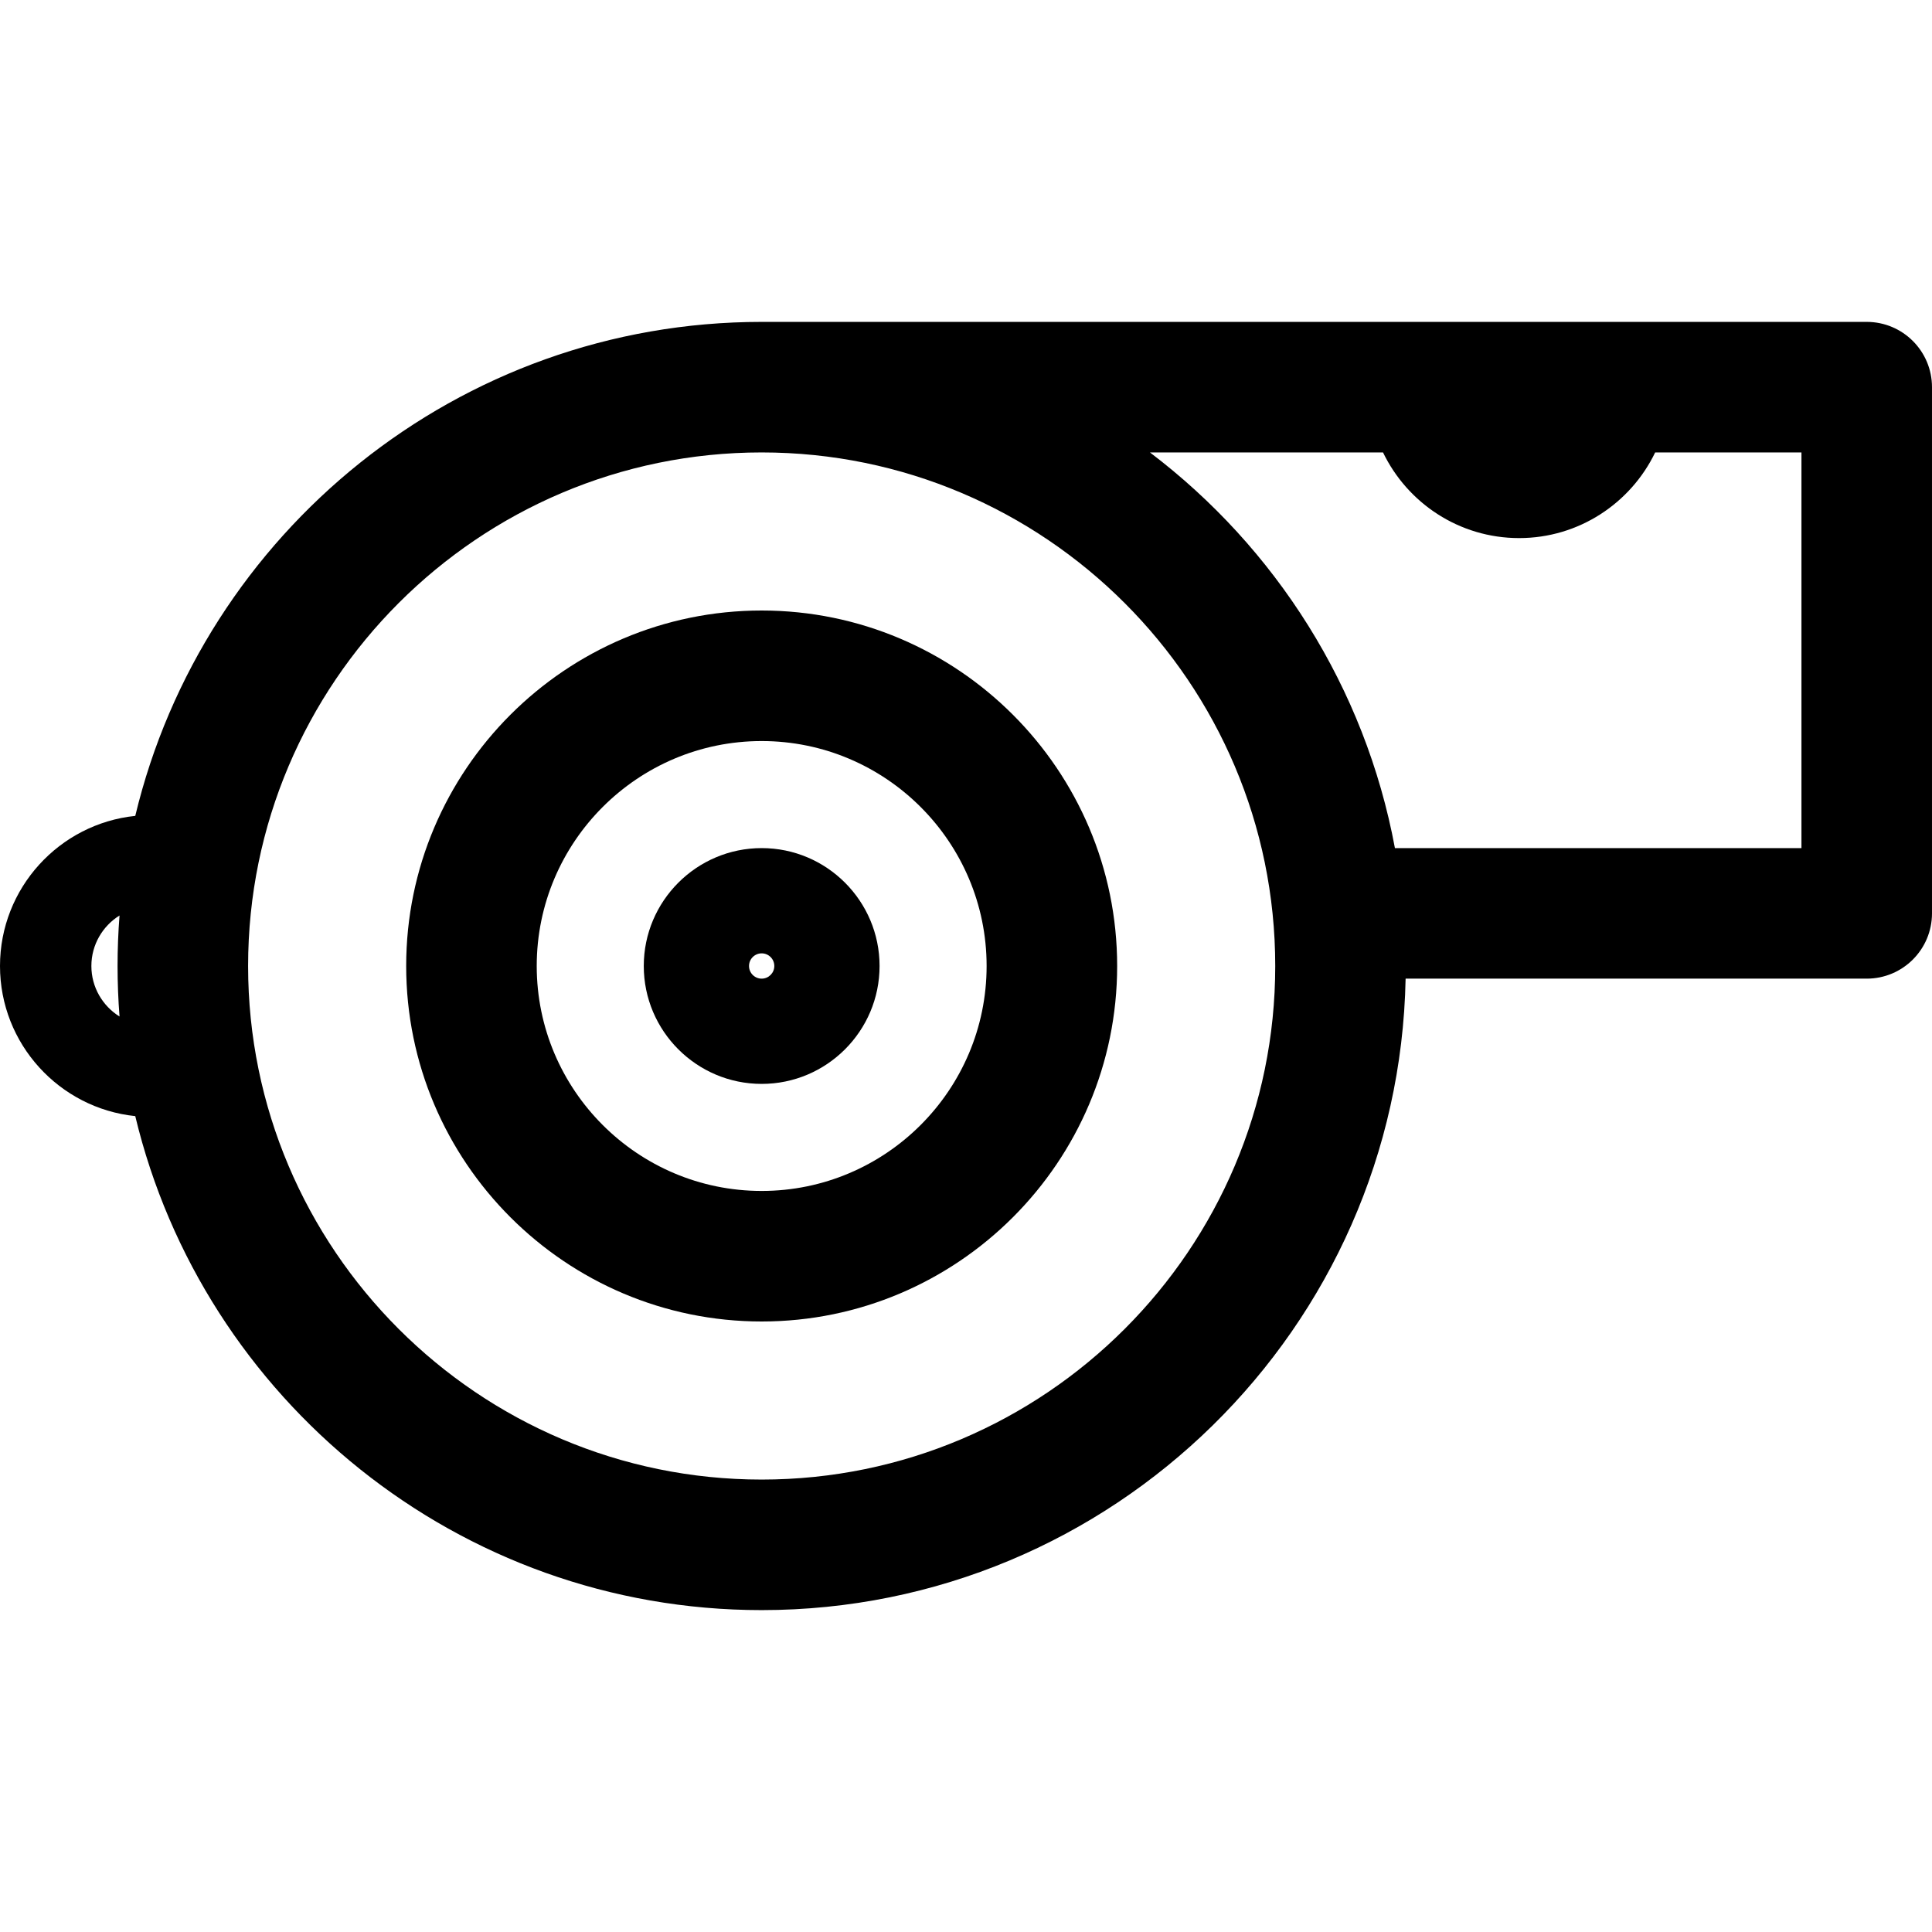
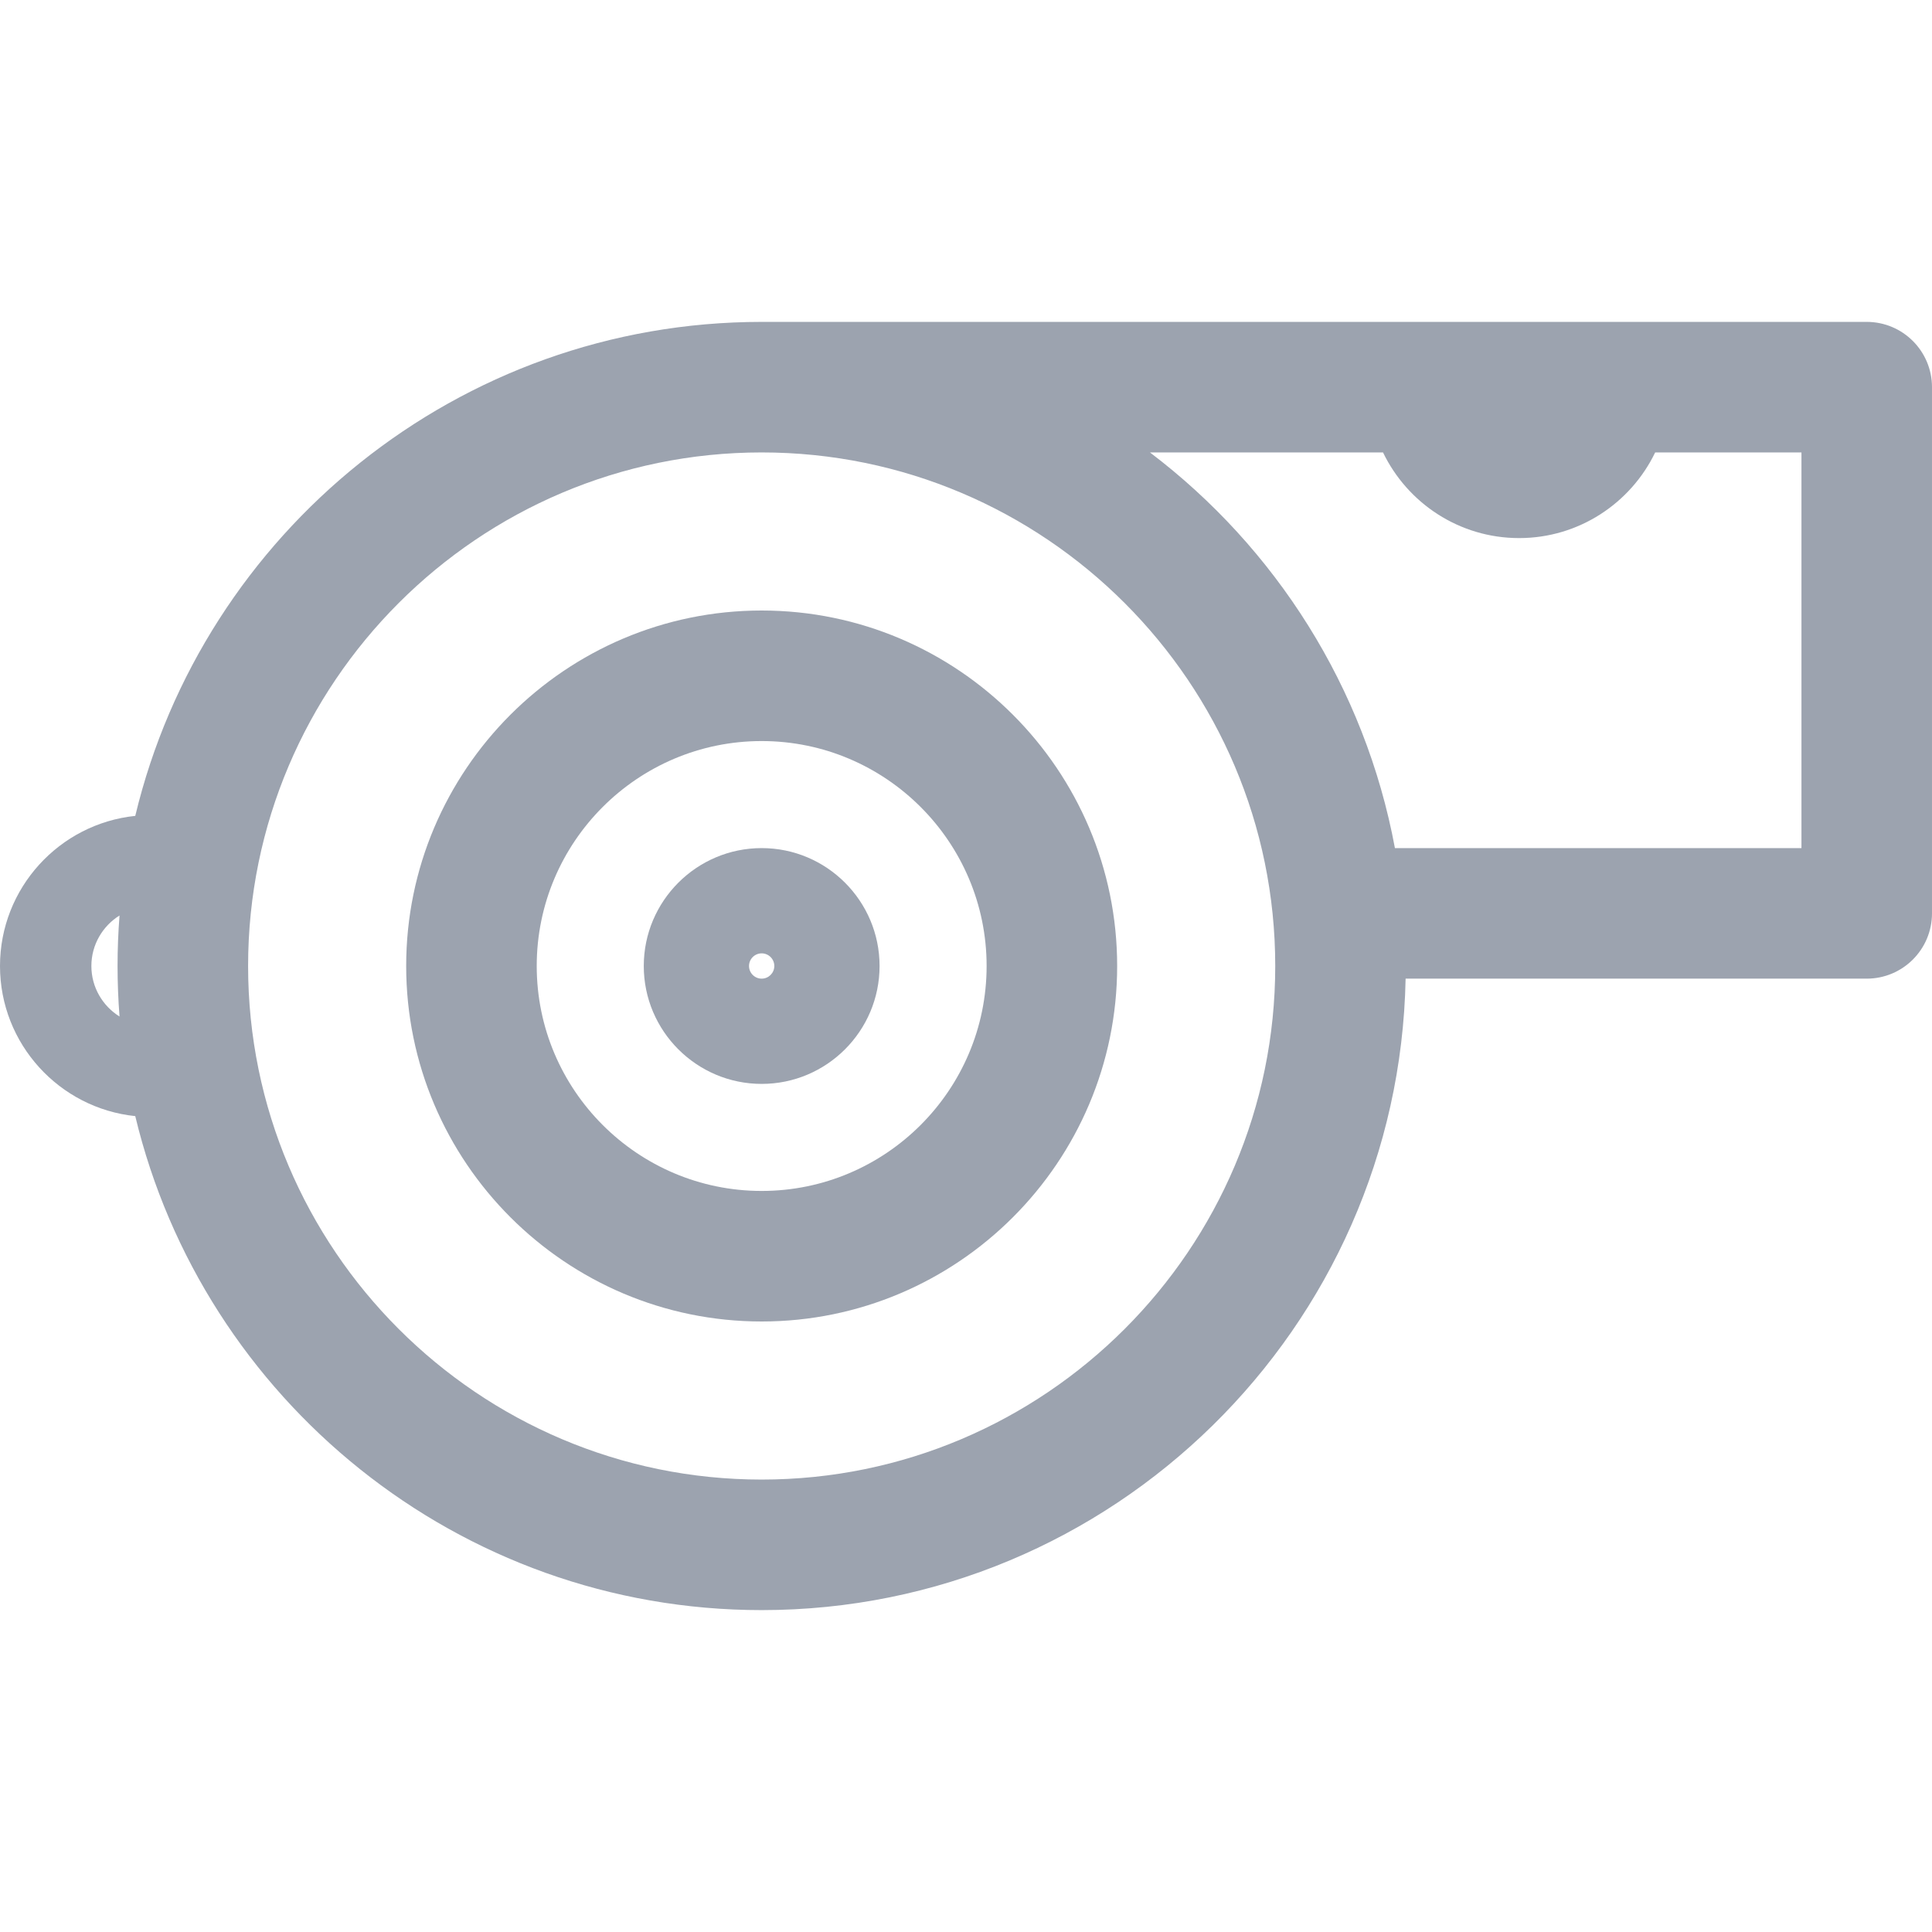
<svg xmlns="http://www.w3.org/2000/svg" version="1.1" id="Capa_1" x="0px" y="0px" viewBox="0 0 297 297" style="enable-background:new 0 0 297 297;" xml:space="preserve">
-   <g>
+   <g style="fill: #9ca3af">
    <path d="M117.089,93.852c-30.133,0-54.648,24.515-54.648,54.648s24.515,54.648,54.648,54.648s54.648-24.515,54.648-54.648   S147.221,93.852,117.089,93.852z M117.089,183.08c-19.068,0-34.58-15.512-34.58-34.58s15.512-34.58,34.58-34.58   s34.58,15.512,34.58,34.58S136.157,183.08,117.089,183.08z" />
    <path d="M117.089,130.376c-9.994,0-18.124,8.13-18.124,18.124s8.13,18.124,18.124,18.124s18.124-8.13,18.124-18.124   S127.082,130.376,117.089,130.376z M117.089,150.444c-1.072,0-1.944-0.872-1.944-1.944s0.872-1.944,1.944-1.944   c1.072,0,1.944,0.872,1.944,1.944S118.161,150.444,117.089,150.444z" />
    <path d="M117.089,49.483c-46.654,0-85.87,32.436-96.295,75.94C9.127,126.632,0,136.519,0,148.5s9.127,21.868,20.793,23.077   c10.426,43.504,49.641,75.94,96.295,75.94c53.948,0,97.952-43.369,98.992-97.073h70.885c5.541,0,10.034-4.493,10.034-10.034V59.517   c0-5.541-4.493-10.034-10.034-10.034H117.089z M14.047,148.5c0-3.275,1.734-6.146,4.328-7.764c-0.2,2.563-0.303,5.152-0.303,7.764   s0.104,5.202,0.303,7.764C15.782,154.646,14.047,151.775,14.047,148.5z M117.089,227.449c-43.533,0-78.949-35.416-78.949-78.949   s35.416-78.949,78.949-78.949s78.949,35.416,78.949,78.949S160.622,227.449,117.089,227.449z M276.932,130.376h-62.495   c-4.588-24.701-18.374-46.209-37.66-60.826h35.831c3.749,7.784,11.717,13.168,20.919,13.168c9.202,0,17.17-5.385,20.918-13.168   h22.487V130.376z" />
  </g>
-   <g>
- </g>
-   <g>
- </g>
-   <g>
- </g>
-   <g>
- </g>
-   <g>
- </g>
-   <g>
- </g>
-   <g>
- </g>
-   <g>
- </g>
-   <g>
- </g>
-   <g>
- </g>
-   <g>
- </g>
-   <g>
- </g>
-   <g>
- </g>
-   <g>
- </g>
-   <g>
- </g>
</svg>
